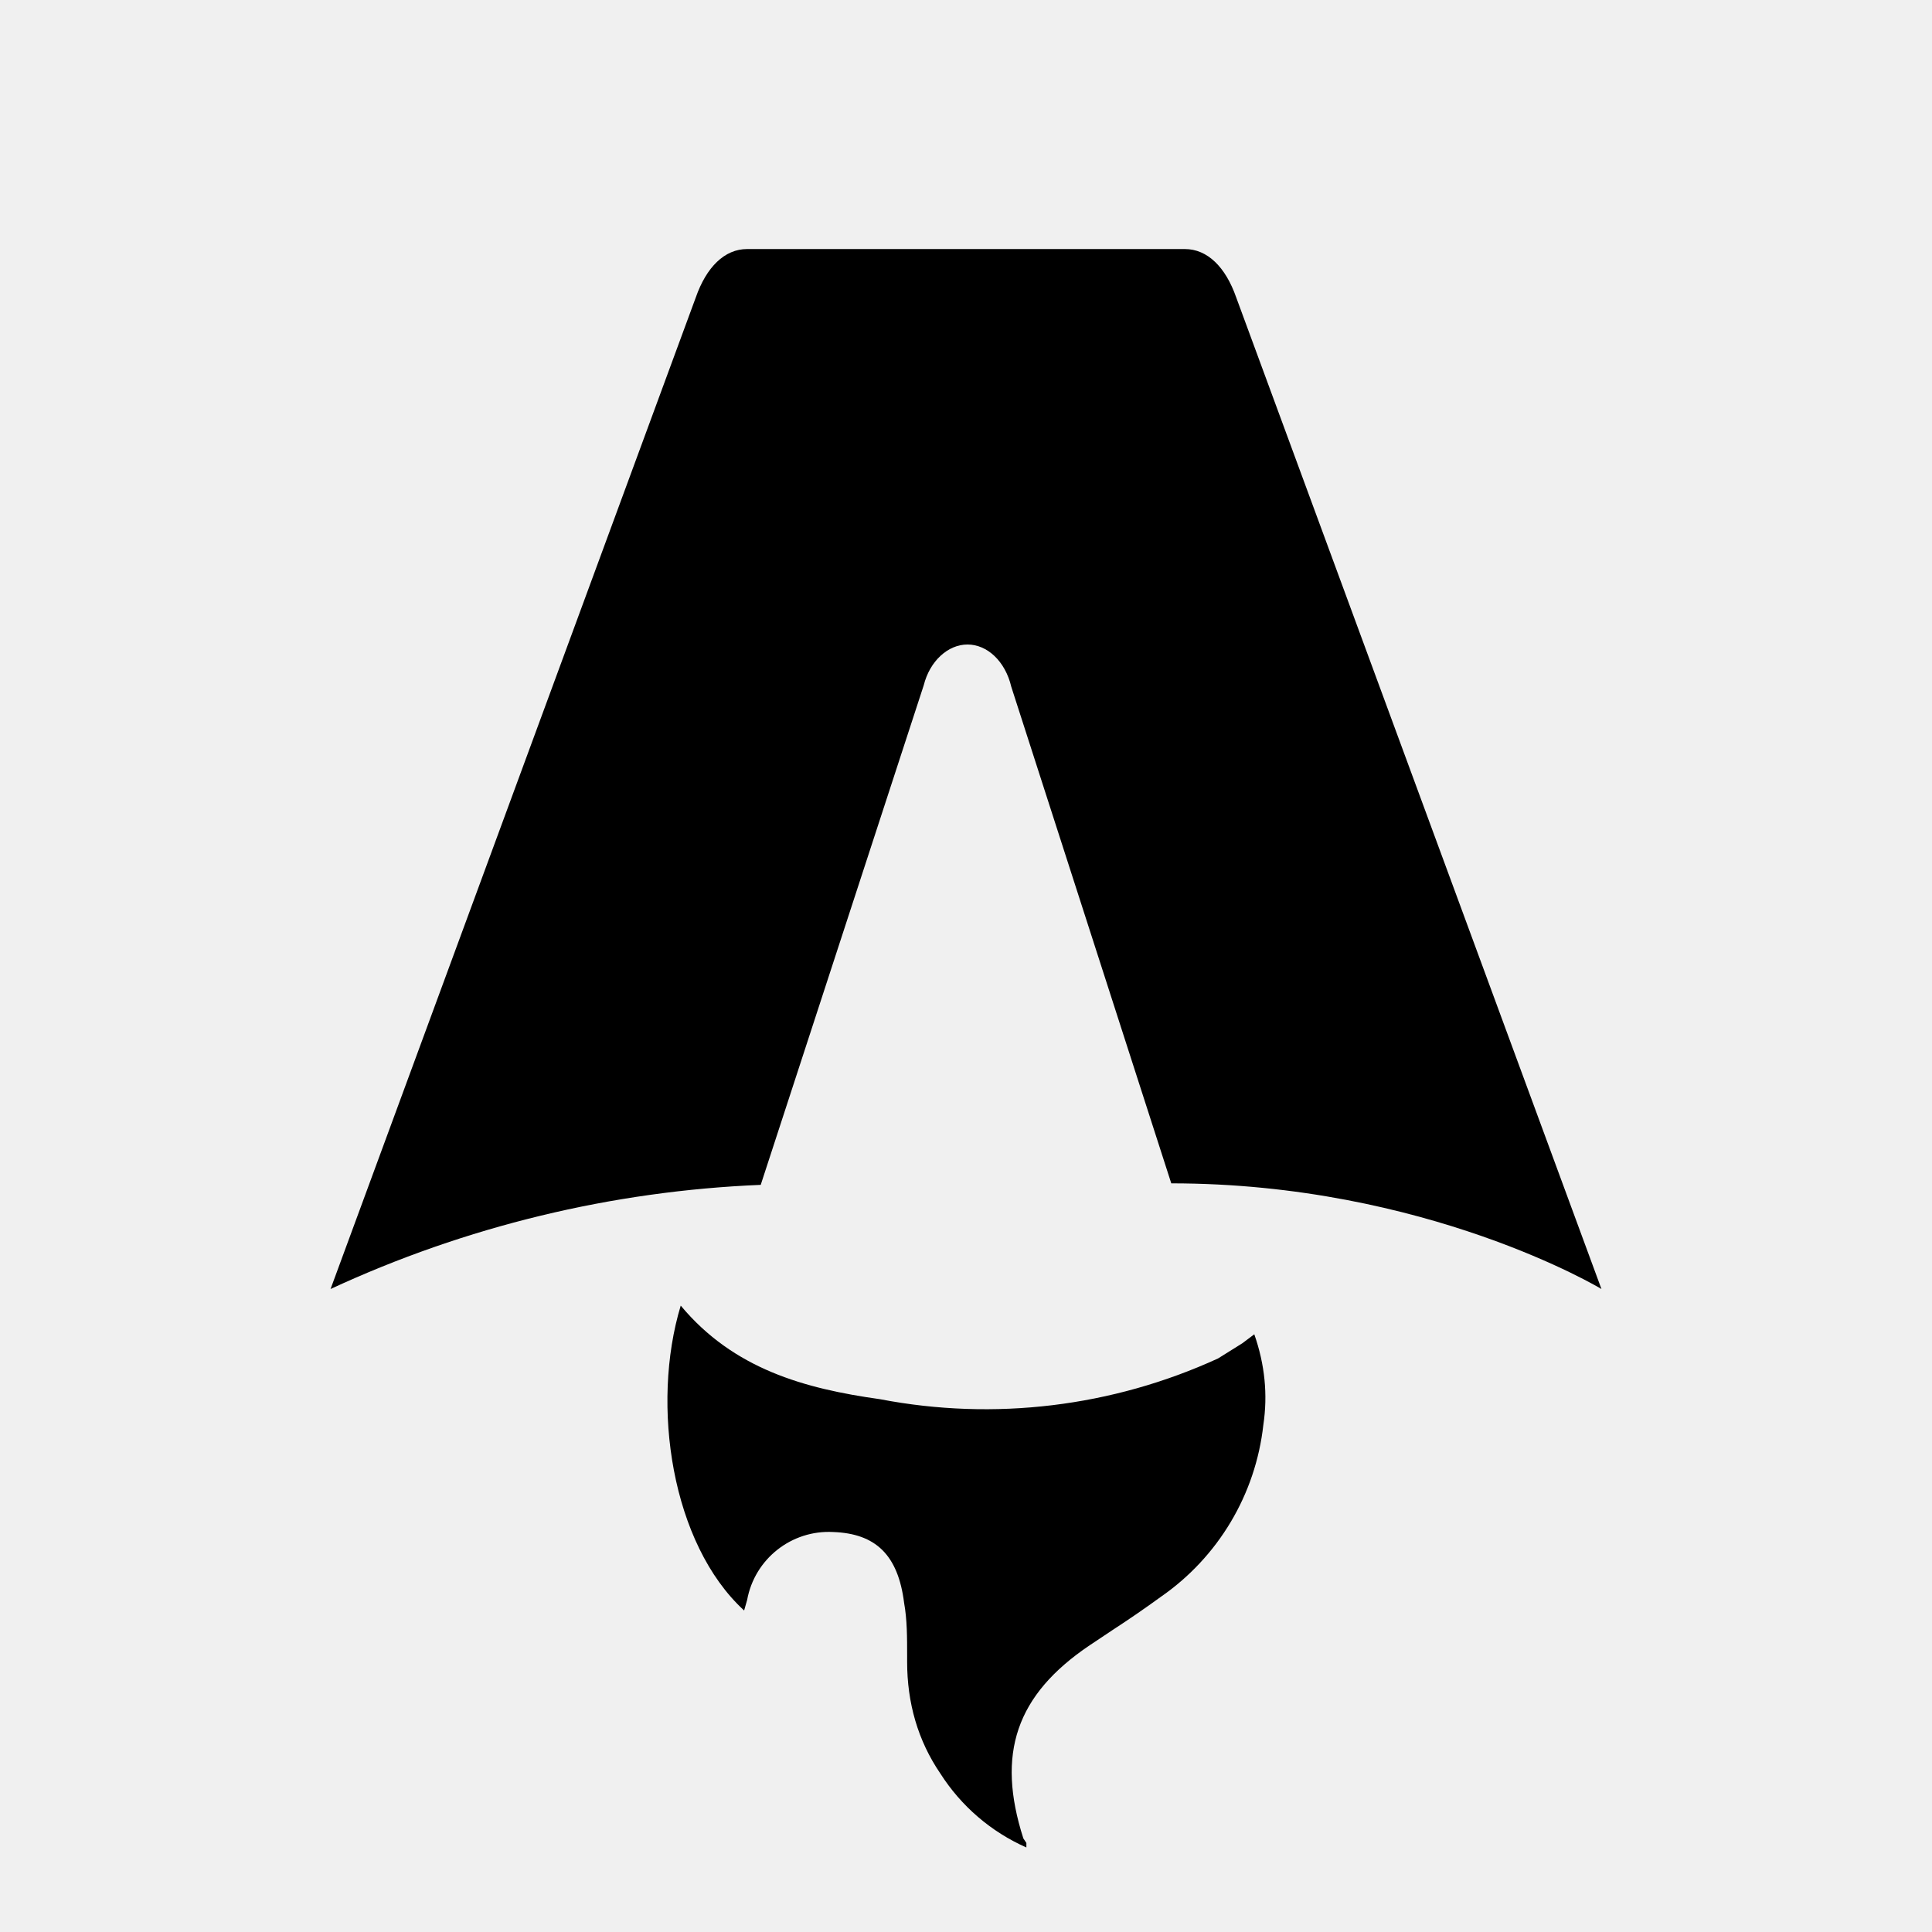
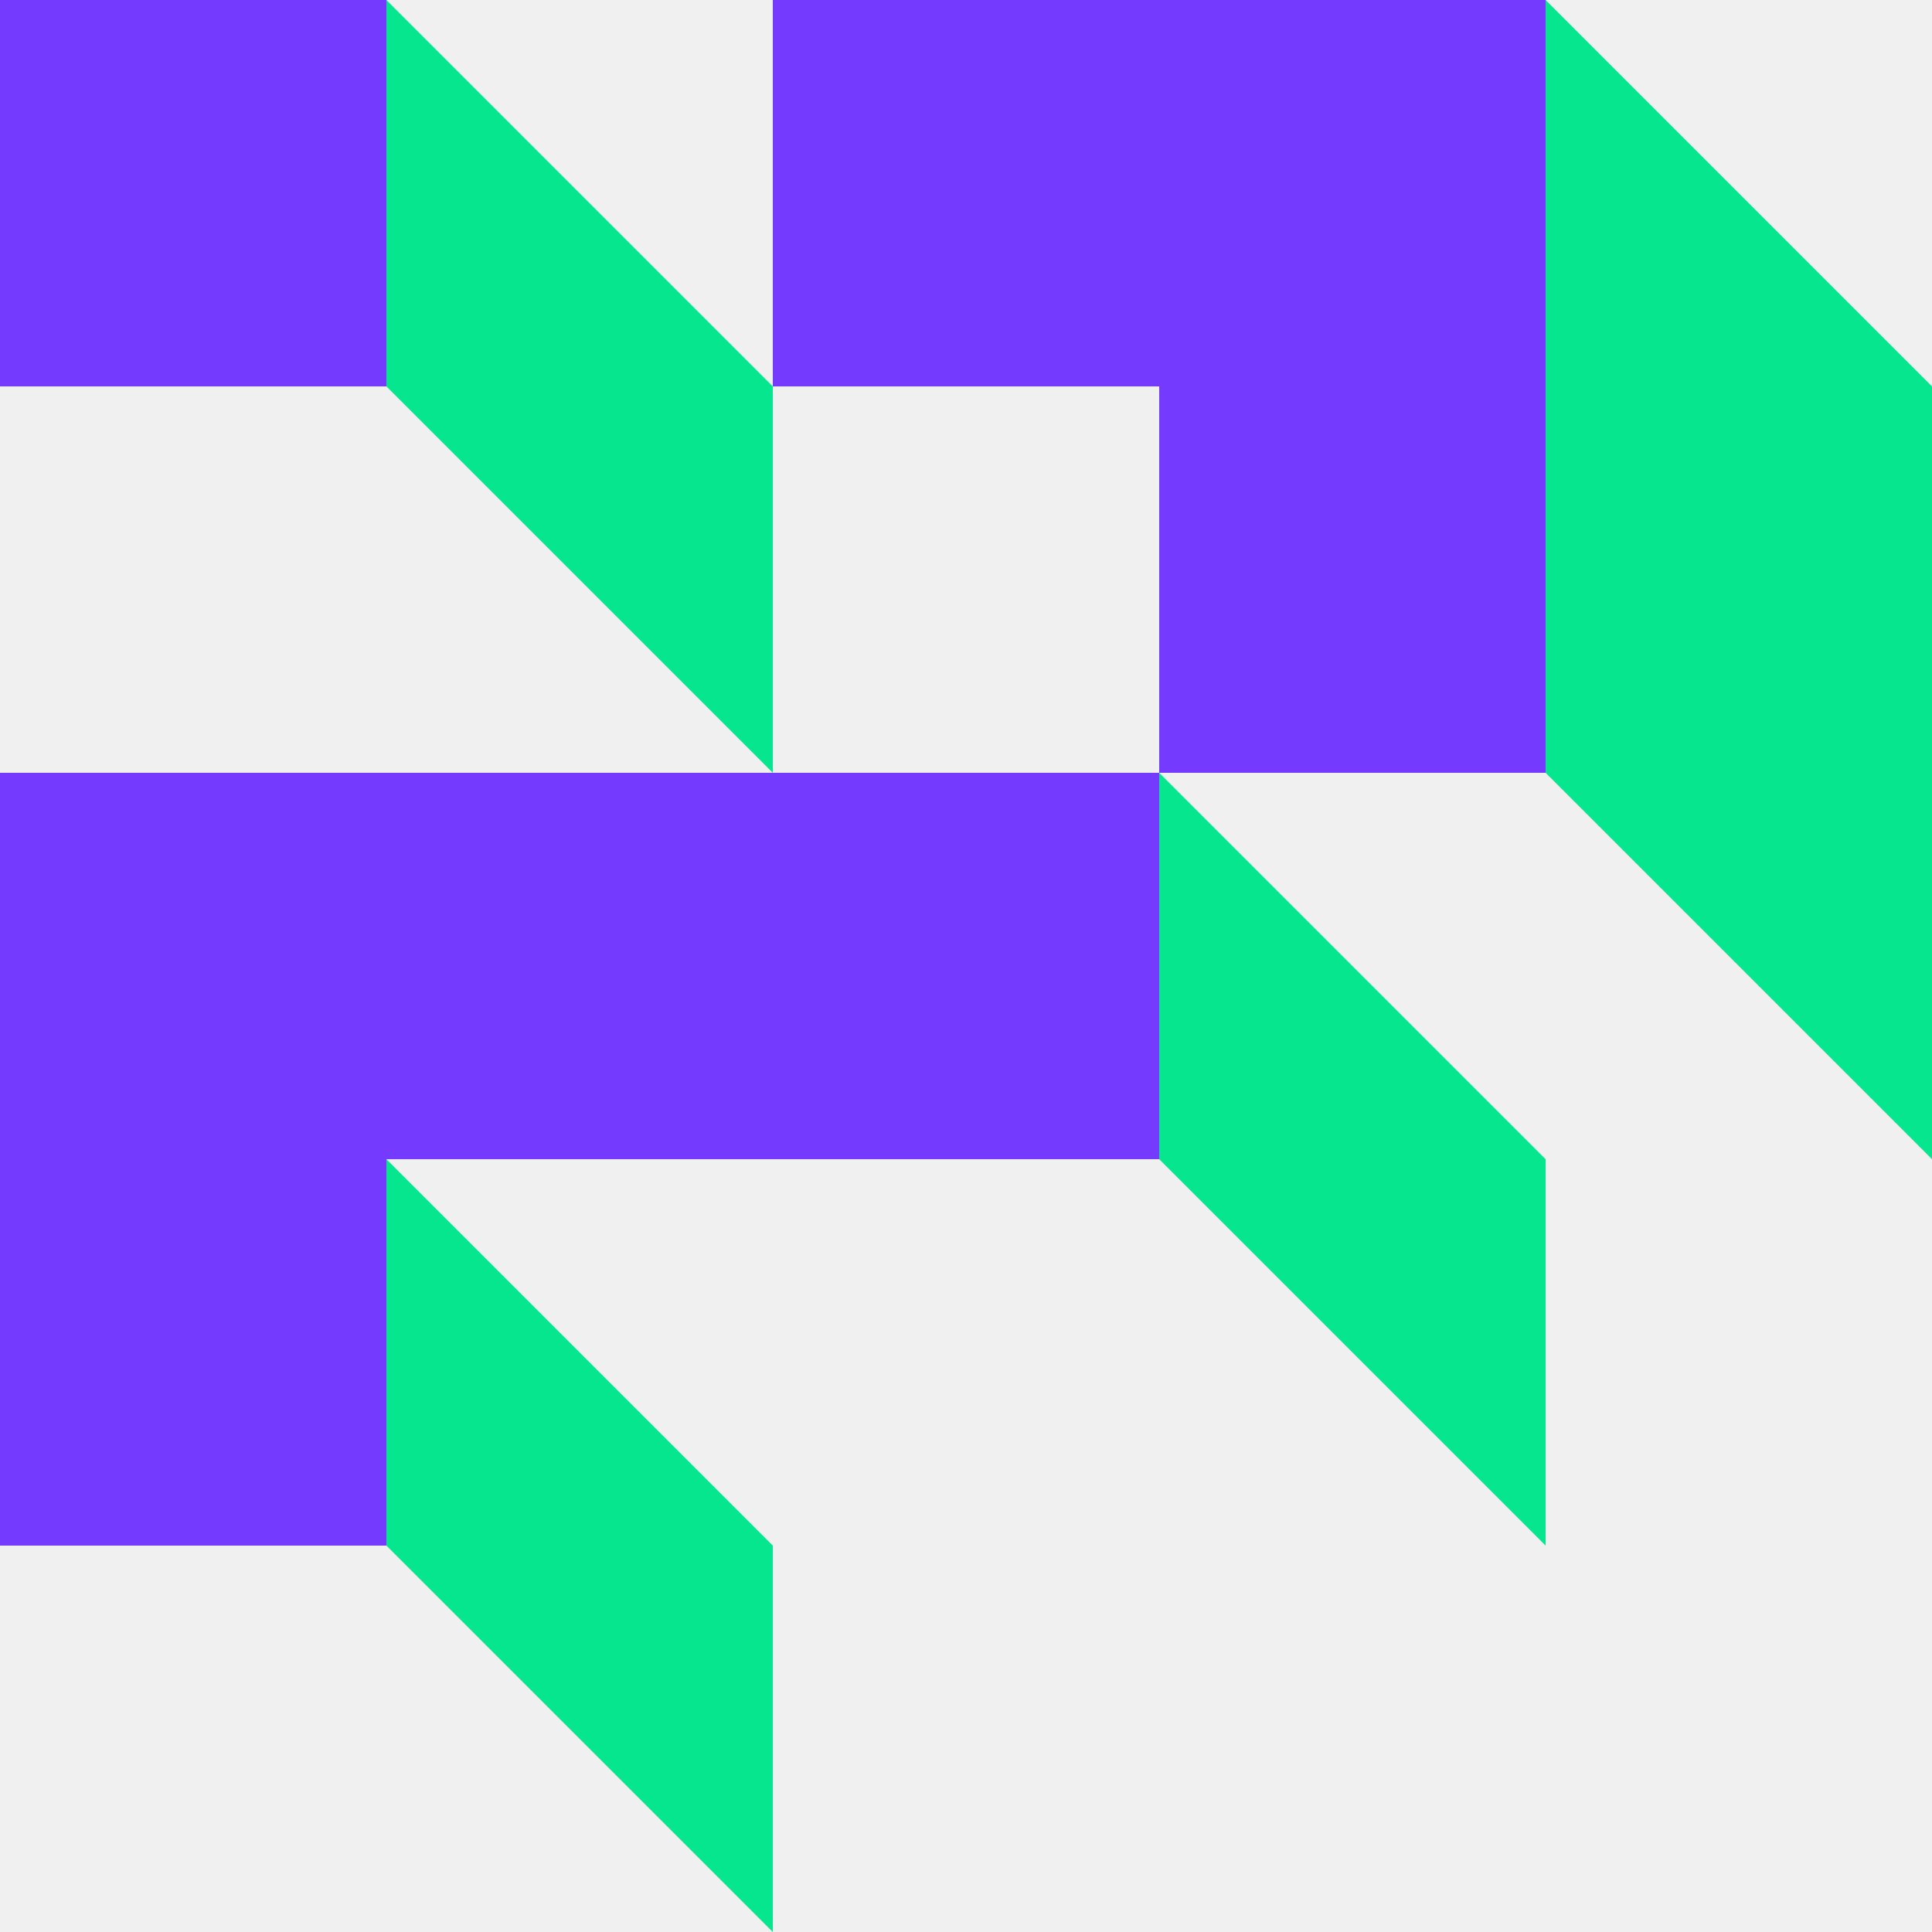
- <svg xmlns="http://www.w3.org/2000/svg" fill="none" viewBox="0 0 128 128">
-   <path d="M50.4 78.5a75.1 75.1 0 0 0-28.5 6.9l24.2-65.7c.7-2 1.9-3.2 3.4-3.2h29c1.5 0 2.7 1.2 3.4 3.2l24.2 65.7s-11.6-7-28.5-7L67 45.5c-.4-1.7-1.6-2.8-2.9-2.8-1.3 0-2.5 1.1-2.9 2.7L50.4 78.5Zm-1.1 28.2Zm-4.2-20.2c-2 6.6-.6 15.8 4.2 20.2a17.5 17.5 0 0 1 .2-.7 5.5 5.5 0 0 1 5.7-4.5c2.8.1 4.3 1.5 4.7 4.7.2 1.1.2 2.3.2 3.5v.4c0 2.7.7 5.2 2.2 7.4a13 13 0 0 0 5.7 4.9v-.3l-.2-.3c-1.8-5.6-.5-9.5 4.4-12.8l1.5-1a73 73 0 0 0 3.2-2.2 16 16 0 0 0 6.8-11.4c.3-2 .1-4-.6-6l-.8.6-1.6 1a37 37 0 0 1-22.4 2.7c-5-.7-9.7-2-13.2-6.2Z" />
-   <style>
-         path { fill: #000; }
-         @media (prefers-color-scheme: dark) {
-             path { fill: #FFF; }
-         }
-     </style>
+ <svg xmlns="http://www.w3.org/2000/svg" width="128" height="128" viewBox="0 0 128 128" fill="none">
+   <path d="M25.6 0L51.2 25.6V51.2L25.6 25.6V0Z" fill="#06E68E" />
+   <path d="M25.6 76.8L51.2 102.4V128L25.6 102.4V76.8Z" fill="#06E68E" />
+   <path d="M76.8 51.2L102.4 76.8V102.4L76.8 76.8V51.2Z" fill="#06E68E" />
+   <path d="M102.4 0L128 25.6V76.8L102.4 51.2V0Z" fill="#06E68E" />
+   <rect width="25.6" height="25.6" fill="#743BFF" />
+   <rect y="76.8" width="25.6" height="25.6" fill="#743BFF" />
+   <rect x="51.2" width="25.6" height="25.6" fill="#743BFF" />
+   <rect x="76.8" width="25.6" height="25.6" fill="#743BFF" />
+   <rect x="76.8" y="25.6" width="25.6" height="25.6" fill="#743BFF" />
+   <rect y="51.2" width="76.8" height="25.6" fill="#743BFF" />
</svg>
